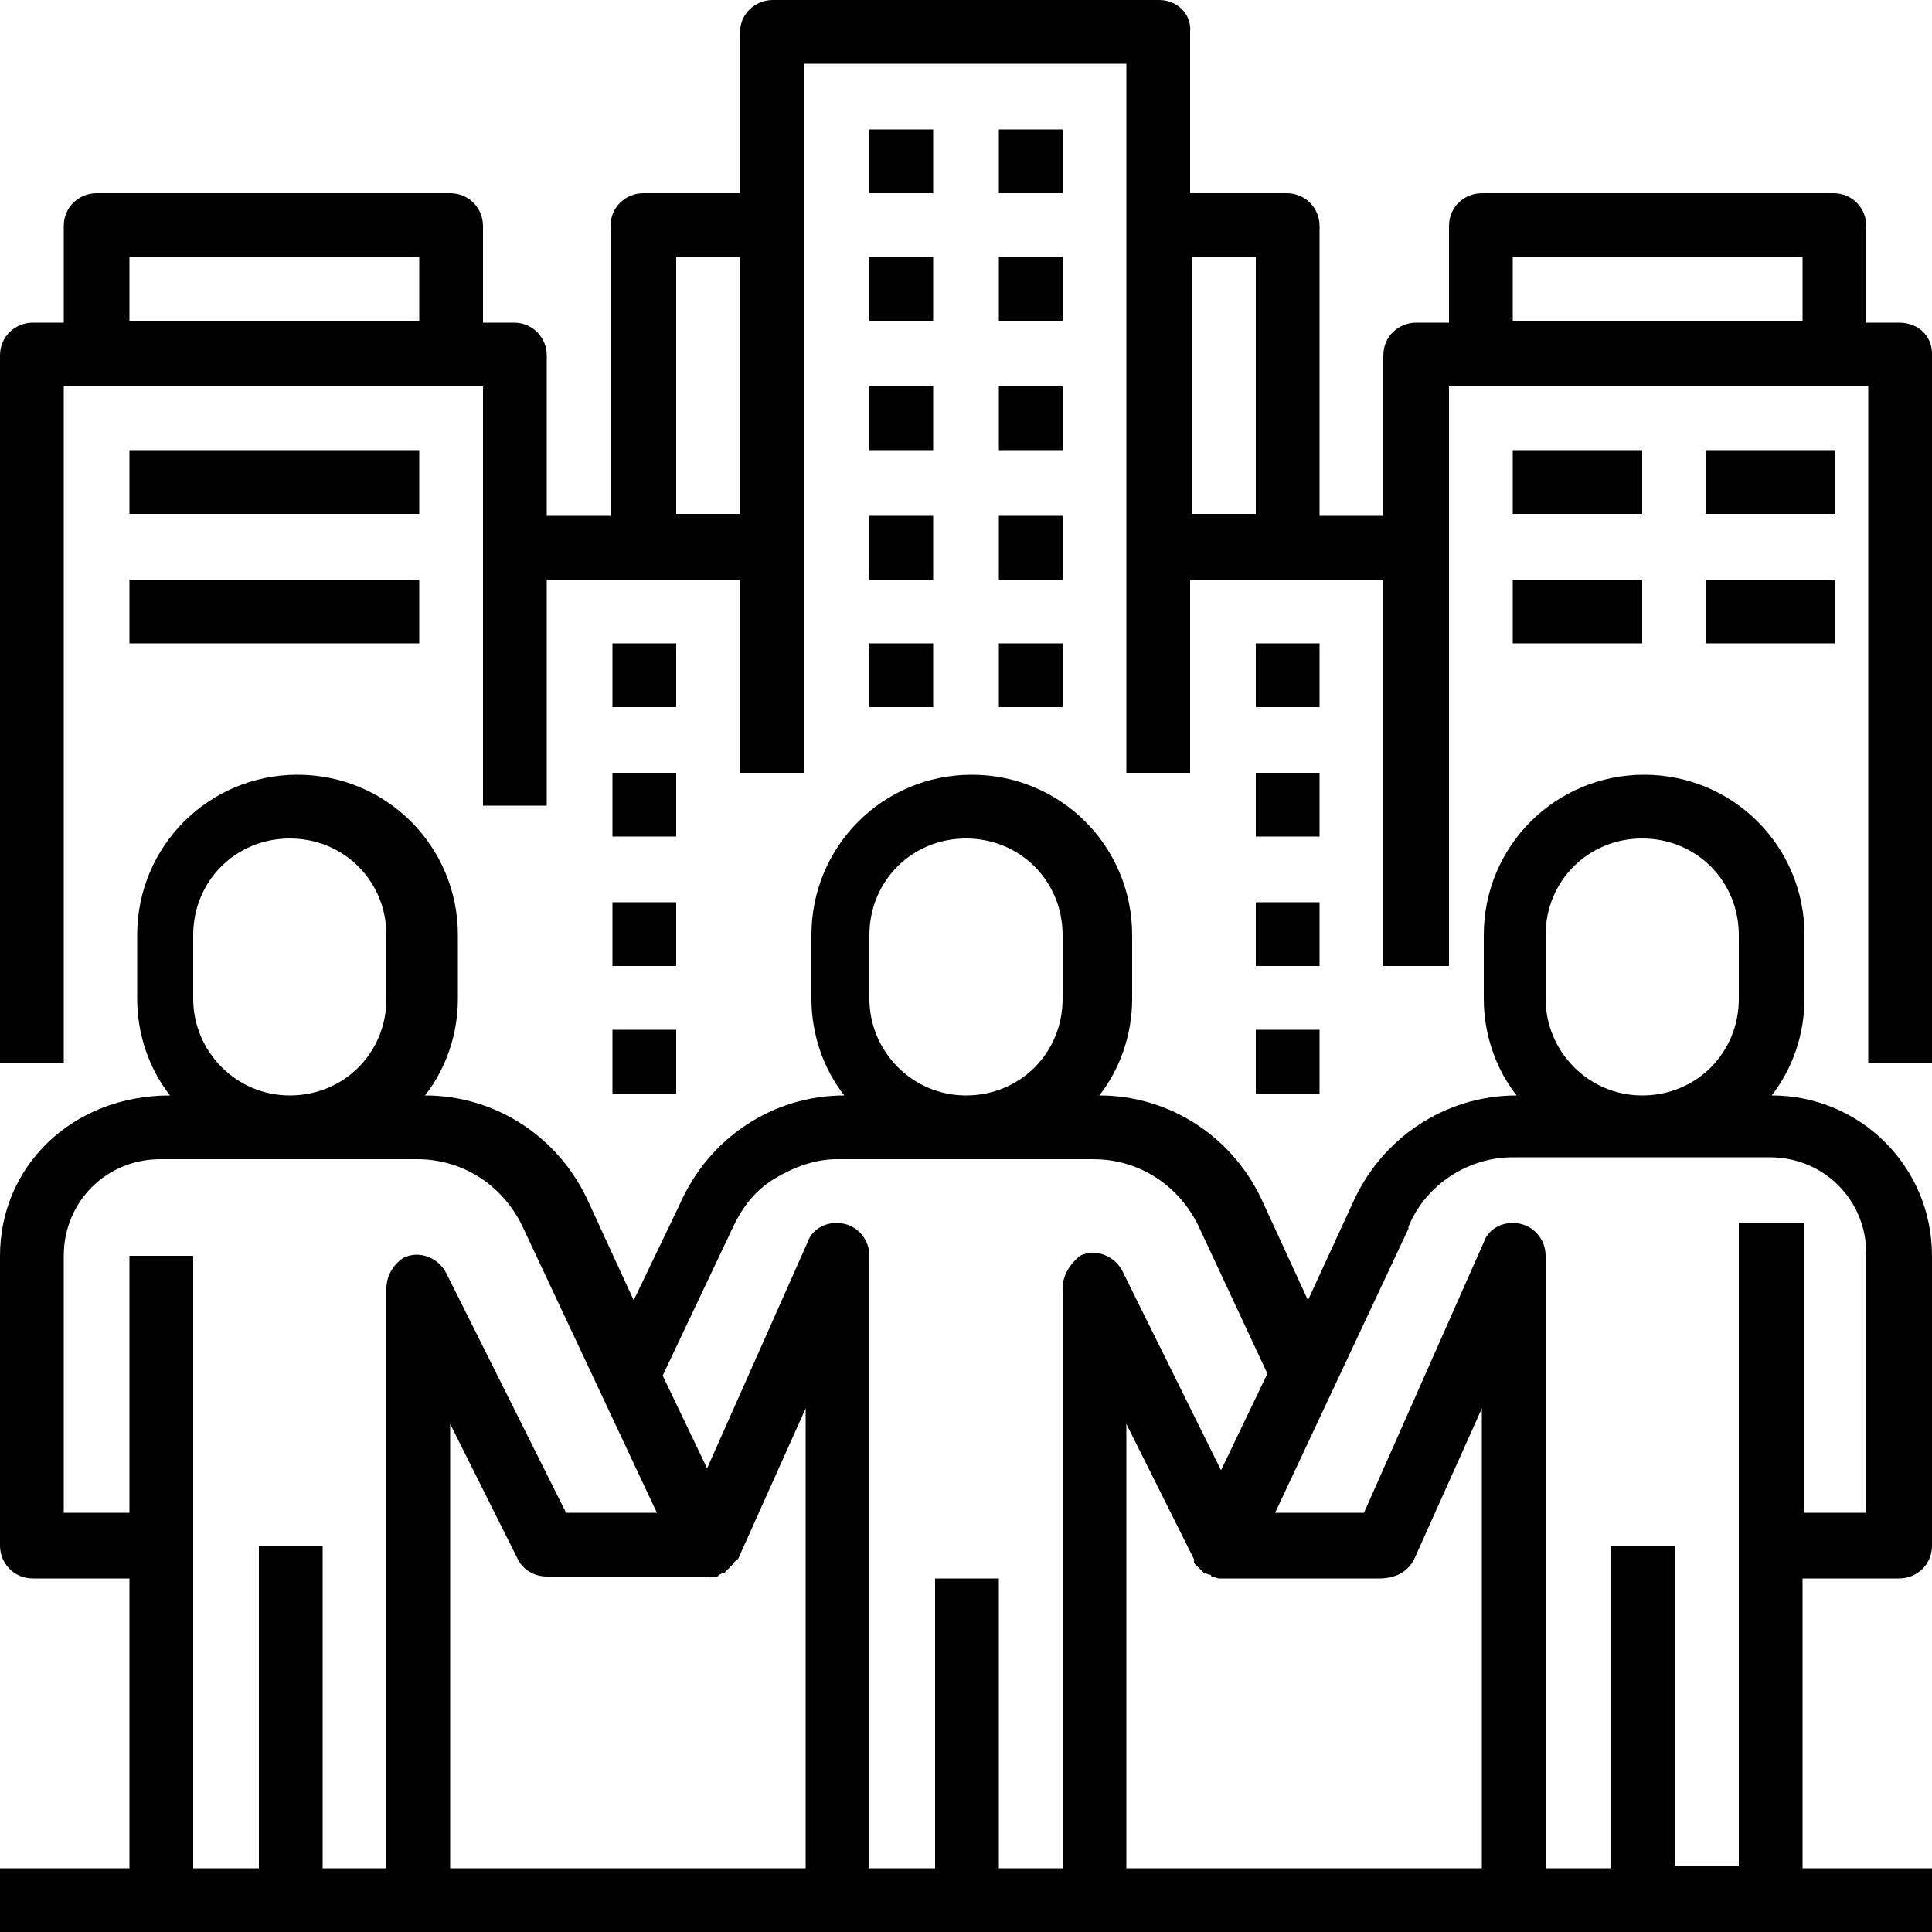
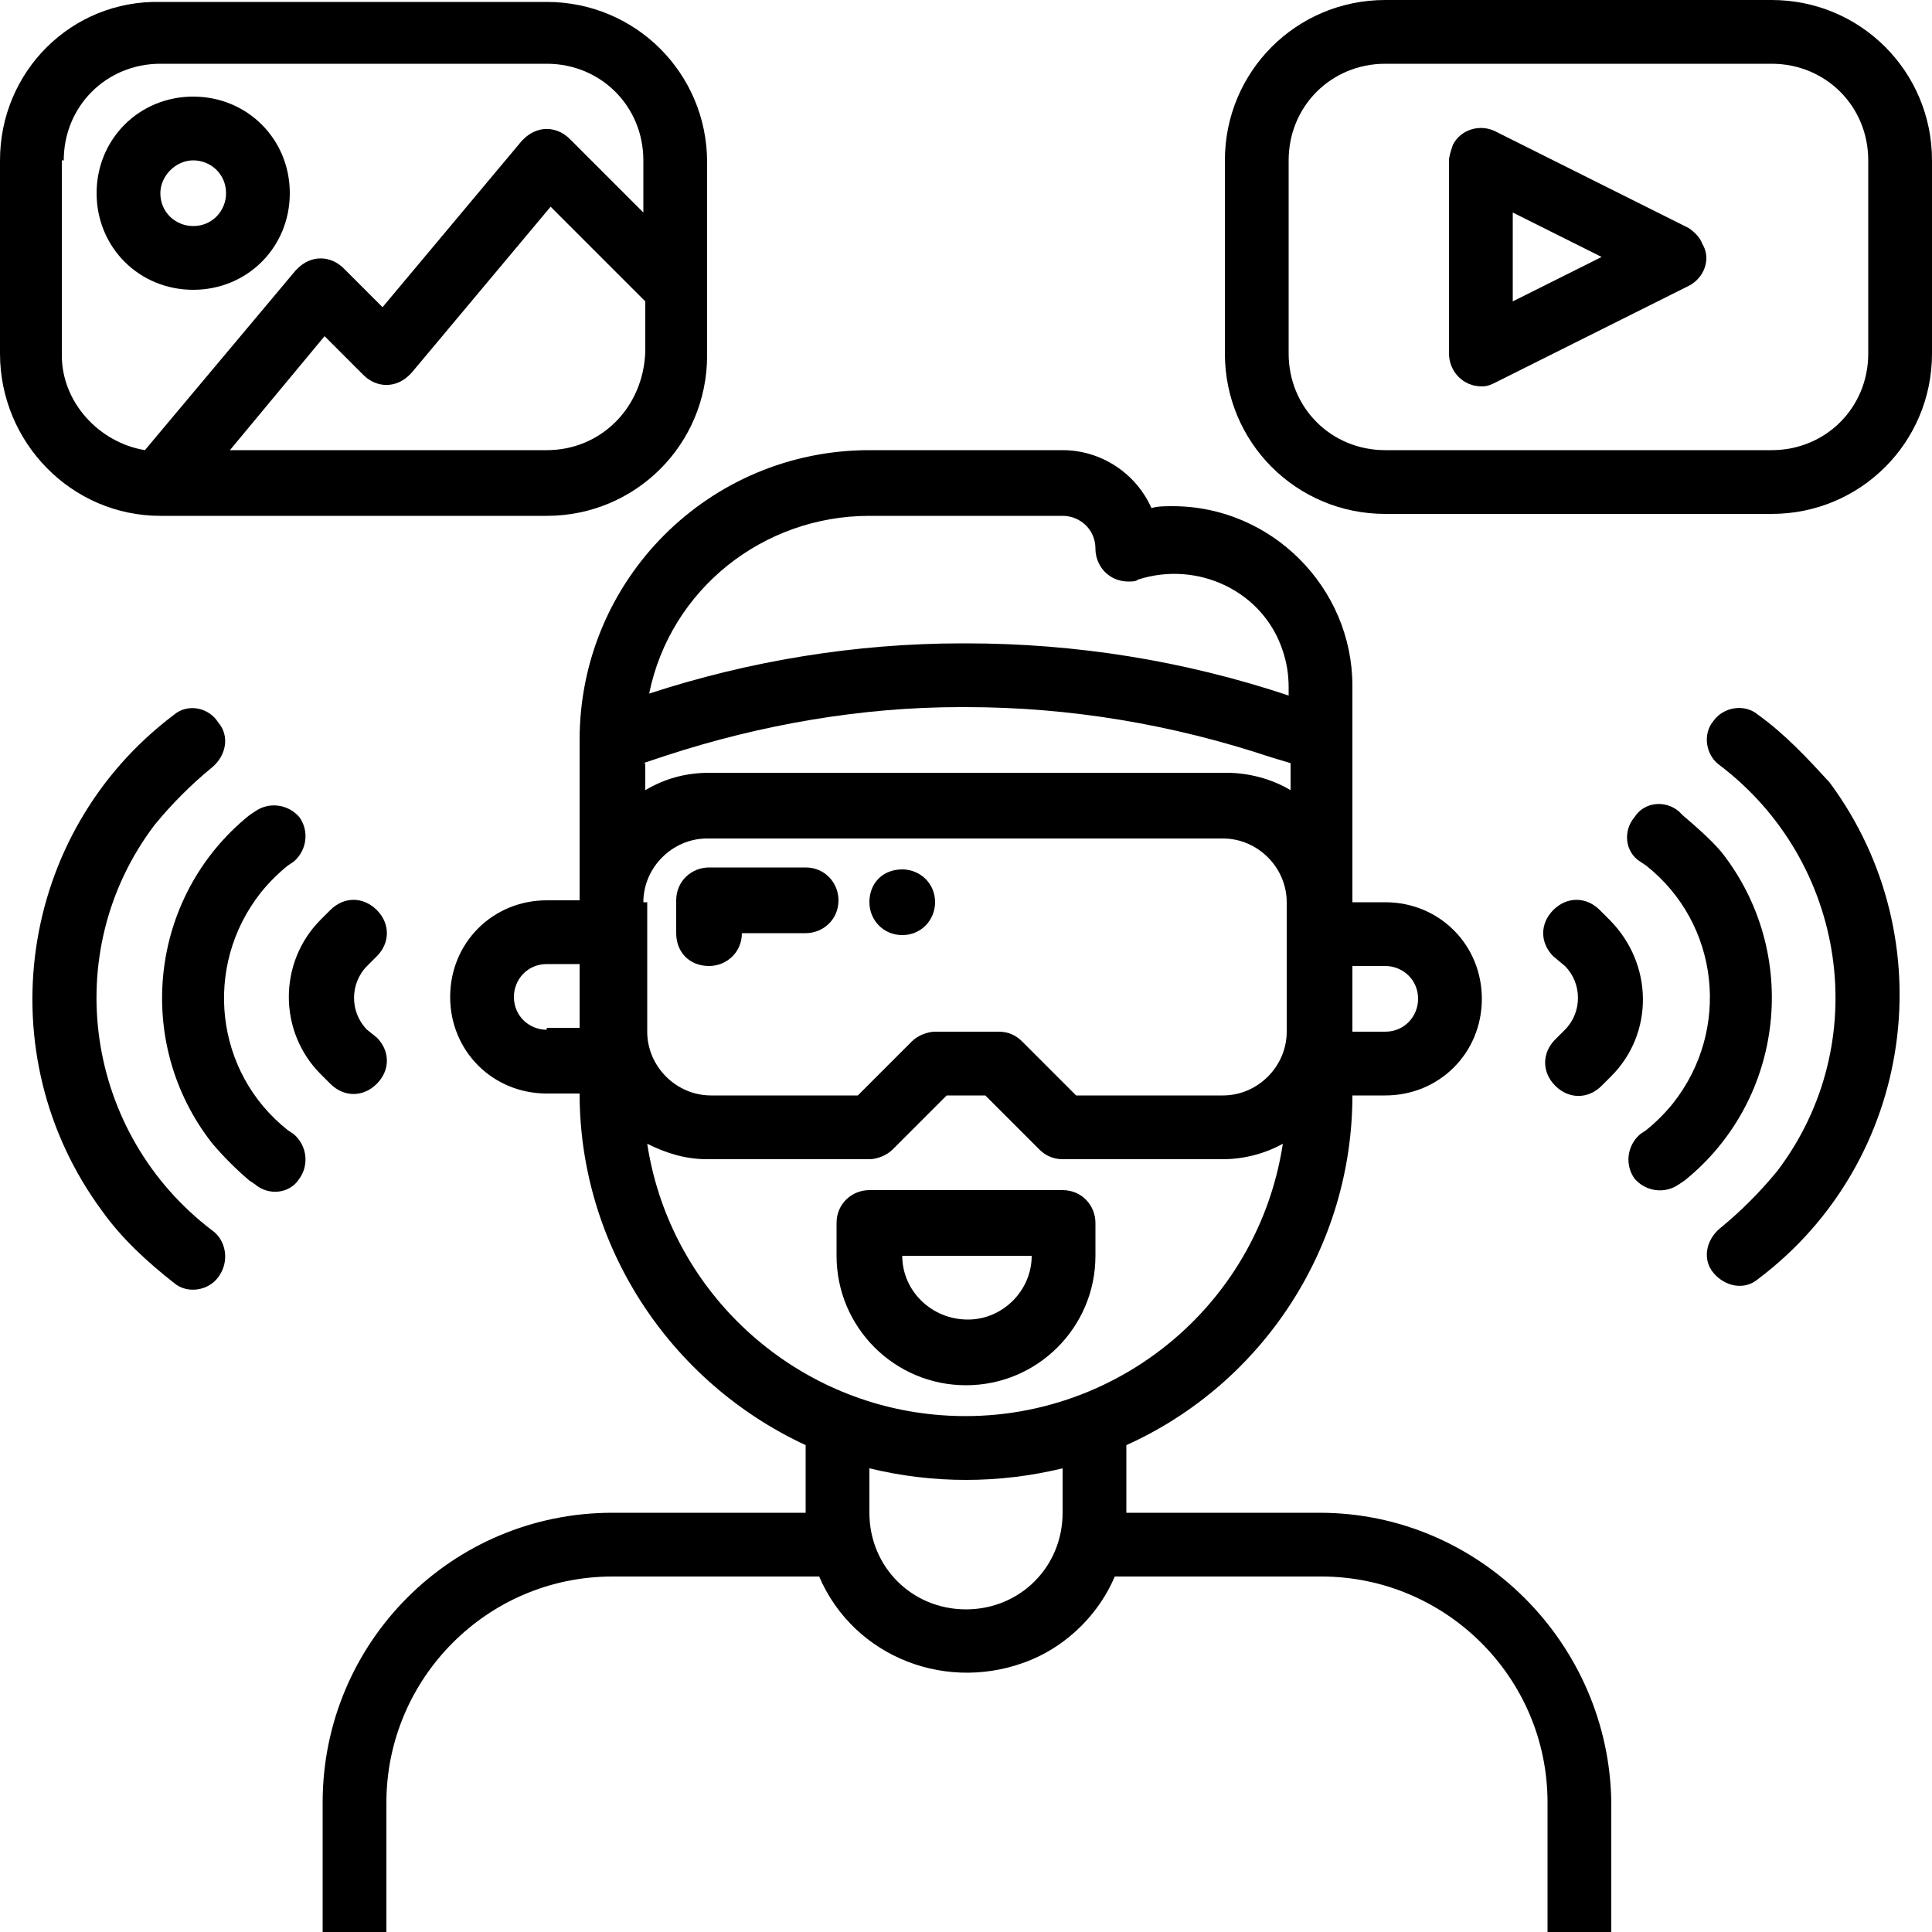
<svg xmlns="http://www.w3.org/2000/svg" width="100" height="100" viewBox="0 0 100 100" fill="none">
-   <path d="M48.3 6.7H45V10H48.3V6.7Z" fill="black" />
-   <path d="M55 6.7H51.7V10H55V6.7Z" fill="black" />
-   <path d="M48.3 13.3H45V16.6H48.3V13.3Z" fill="black" />
-   <path d="M55 13.3H51.7V16.6H55V13.3Z" fill="black" />
-   <path d="M48.3 20H45V23.3H48.3V20Z" fill="black" />
-   <path d="M55 20H51.7V23.3H55V20Z" fill="black" />
-   <path d="M48.3 26.7H45V30H48.3V26.7Z" fill="black" />
-   <path d="M55 26.7H51.7V30H55V26.7Z" fill="black" />
-   <path d="M48.3 33.3H45V36.6H48.3V33.3Z" fill="black" />
-   <path d="M55 33.3H51.7V36.6H55V33.3Z" fill="black" />
-   <path d="M68.3 33.3H65V36.6H68.3V33.3Z" fill="black" />
-   <path d="M68.3 40H65V43.3H68.3V40Z" fill="black" />
-   <path d="M68.3 46.7H65V50H68.3V46.7Z" fill="black" />
-   <path d="M68.3 53.3H65V56.6H68.3V53.3Z" fill="black" />
-   <path d="M35 33.3H31.7V36.6H35V33.3Z" fill="black" />
-   <path d="M35 40H31.7V43.3H35V40Z" fill="black" />
-   <path d="M35 46.7H31.7V50H35V46.7Z" fill="black" />
-   <path d="M35 53.3H31.7V56.6H35V53.3Z" fill="black" />
-   <path d="M78.3 13.3H93.3V16.6H78.3V13.3ZM61.7 13.3H65V26.6H61.7V13.3ZM35 13.3H38.3V26.6H35V13.3ZM6.7 13.3H21.7V16.6H6.7V13.3ZM98.3 16.7H96.6V11.7C96.6 10.8 95.9 10 94.9 10H76.7C75.8 10 75 10.7 75 11.7V16.7H73.3C72.4 16.7 71.6 17.4 71.6 18.4V26.7H68.3V11.7C68.3 10.8 67.6 10 66.6 10H61.6V1.7C61.7 0.7 60.9 0 60 0H40C39.1 0 38.3 0.7 38.3 1.7V10H33.3C32.4 10 31.6 10.7 31.6 11.7V26.7H28.3V18.4C28.3 17.5 27.6 16.7 26.6 16.7H25V11.7C25 10.8 24.3 10 23.3 10H5C4.1 10 3.3 10.7 3.3 11.7V16.7H1.7C0.8 16.7 0 17.4 0 18.4V55H3.3V20H25V41.7H28.3V30H38.3V40H41.6V3.3H58.3V40H61.6V30H71.6V50H75V20H96.7V55H100V18.3C100 17.4 99.3 16.7 98.3 16.7Z" fill="black" />
-   <path d="M85 23.3H78.3V26.6H85V23.3Z" fill="black" />
-   <path d="M95 23.3H88.3V26.6H95V23.3Z" fill="black" />
-   <path d="M85 30H78.3V33.3H85V30Z" fill="black" />
-   <path d="M95 30H88.3V33.3H95V30Z" fill="black" />
-   <path d="M96.7 78.3H93.4V63.3H90V96.6H86.7V80H83.4V96.7H80V65C80 64.1 79.3 63.3 78.3 63.3C77.6 63.3 77 63.7 76.8 64.3L70.6 78.3H66L72.9 63.6C72.9 63.6 72.9 63.6 72.9 63.5C73.8 61.3 76 59.9 78.3 59.9H91.6C94.4 59.9 96.6 62.1 96.6 64.9V78.3H96.7ZM73.2 80.7L76.7 72.9V96.7H58.3V73.7L61.8 80.7C61.8 80.7 61.8 80.7 61.8 80.8V80.9L61.9 81L62 81.1C62.1 81.2 62.1 81.2 62.2 81.3L62.3 81.4C62.4 81.4 62.5 81.5 62.6 81.5C62.6 81.5 62.7 81.5 62.7 81.6C62.8 81.6 63 81.7 63.1 81.7H71.4C72.3 81.7 72.9 81.3 73.2 80.7ZM51.7 96.7V81.7H48.4V96.7H45V65C45 64.1 44.3 63.3 43.3 63.3C42.6 63.3 42 63.7 41.8 64.3L36.6 76L34.3 71.2L37.9 63.6C38.4 62.5 39.1 61.6 40.1 61C41.1 60.4 42.2 60 43.3 60H56.6C59 60 61.1 61.4 62.1 63.6L65.6 71.1L63.2 76.1L58.1 65.8C57.7 65 56.7 64.6 55.9 65C55.4 65.4 55 66 55 66.7V96.7H51.7ZM37.1 81.6C37.1 81.6 37.2 81.6 37.2 81.5C37.3 81.5 37.4 81.4 37.5 81.4C37.6 81.3 37.7 81.2 37.8 81.1L37.9 81L38 80.9C38 80.9 38 80.8 38.1 80.8C38.1 80.8 38.1 80.7 38.2 80.7L41.7 72.9V96.7H23.3V73.7L26.8 80.7C27.1 81.3 27.7 81.6 28.3 81.6H36.6C36.8 81.7 37 81.6 37.1 81.6ZM16.7 96.7V80H13.4V96.7H10V65H6.7V78.3H3.3V65C3.3 62.2 5.5 60 8.3 60H21.6C24 60 26.1 61.4 27.1 63.6L34 78.3H29.3L23.1 65.9C22.7 65.1 21.7 64.7 20.9 65.1C20.4 65.4 20 66 20 66.7V96.7H16.7ZM10 51.7V48.4C10 45.6 12.2 43.4 15 43.4C17.8 43.4 20 45.6 20 48.4V51.7C20 54.5 17.8 56.7 15 56.7C12.2 56.7 10 54.4 10 51.7ZM45 51.7V48.4C45 45.6 47.2 43.4 50 43.4C52.8 43.4 55 45.6 55 48.4V51.7C55 54.5 52.8 56.7 50 56.7C47.2 56.7 45 54.4 45 51.7ZM80 51.7V48.4C80 45.6 82.2 43.4 85 43.4C87.8 43.4 90 45.6 90 48.4V51.7C90 54.5 87.8 56.7 85 56.7C82.2 56.7 80 54.4 80 51.7ZM91.7 56.7C92.8 55.3 93.4 53.5 93.4 51.7V48.4C93.4 43.8 89.7 40.1 85.1 40.1C80.5 40.1 76.8 43.8 76.8 48.4V51.7C76.8 53.5 77.4 55.3 78.5 56.7C74.8 56.7 71.5 58.9 70 62.3L67.7 67.3L65.4 62.3C63.9 58.9 60.6 56.7 56.9 56.7C58 55.3 58.6 53.5 58.6 51.7V48.4C58.6 43.8 54.9 40.1 50.3 40.1C45.7 40.1 42 43.8 42 48.4V51.7C42 53.5 42.6 55.3 43.7 56.7C40 56.7 36.7 58.9 35.2 62.3L32.8 67.3L30.5 62.3C29 58.9 25.7 56.7 22 56.7C23.1 55.3 23.7 53.5 23.7 51.7V48.4C23.7 43.8 20 40.1 15.4 40.1C10.8 40.1 7.1 43.8 7.1 48.4V51.7C7.1 53.5 7.7 55.3 8.8 56.7C3.7 56.7 0 60.4 0 65V80C0 80.9 0.7 81.7 1.7 81.7H6.7V96.7H0V100H100V96.7H93.3V81.7H98.3C99.2 81.7 100 81 100 80V65C100 60.4 96.3 56.7 91.7 56.7Z" fill="black" />
-   <path d="M21.7 23.3H6.7V26.6H21.7V23.3Z" fill="black" />
-   <path d="M21.7 30H6.7V33.3H21.7V30Z" fill="black" />
+   <path d="M50 83.3C47.2 83.3 45 81.1 45 78.3V76C48.3 76.8 51.7 76.8 55 76V78.3C55 81.1 52.8 83.3 50 83.3ZM33.5 59.2C34.5 59.7 35.5 60 36.6 60H45C45.4 60 45.9 59.8 46.2 59.5L49 56.7H51L53.8 59.5C54.1 59.8 54.5 60 55 60H63.3C64.4 60 65.5 59.7 66.4 59.2C65 68.3 56.5 74.5 47.4 73.1C40.3 72 34.6 66.4 33.5 59.2ZM28.3 53.3C27.4 53.3 26.6 52.6 26.6 51.6C26.6 50.7 27.3 49.9 28.3 49.9H30V53.2H28.3V53.3ZM45 26.7H55C55.9 26.7 56.7 27.4 56.7 28.4C56.7 29.3 57.4 30.1 58.4 30.1C58.6 30.1 58.8 30.1 58.9 30C62 29 65.4 30.6 66.4 33.7C66.6 34.3 66.7 34.9 66.7 35.6V36C61.3 34.2 55.7 33.3 50 33.3H49.8C44.3 33.3 38.8 34.2 33.6 35.9C34.7 30.5 39.5 26.7 45 26.7ZM71.7 50C72.6 50 73.4 50.7 73.4 51.7C73.4 52.6 72.7 53.4 71.7 53.4H70V50H71.7ZM33.3 39.5L34.5 39.1C39.4 37.5 44.6 36.6 49.7 36.6H50C55.4 36.6 60.7 37.5 65.8 39.2L66.8 39.5V40.9C65.8 40.3 64.6 40 63.5 40H36.7C35.5 40 34.4 40.3 33.4 40.9V39.5H33.3ZM33.3 46.7C33.3 44.9 34.8 43.4 36.6 43.4H63.3C65.1 43.4 66.6 44.9 66.6 46.7V53.4C66.6 55.2 65.1 56.7 63.3 56.7H55.7L52.9 53.9C52.6 53.6 52.2 53.4 51.7 53.4H48.4C48 53.4 47.5 53.6 47.2 53.9L44.4 56.7H36.8C35 56.7 33.5 55.2 33.5 53.4V46.7H33.3ZM68.3 78.3H58.3V74.8C65.4 71.6 70 64.5 70 56.7H71.7C74.5 56.7 76.7 54.5 76.7 51.7C76.7 48.9 74.5 46.7 71.7 46.7H70V35.5C70 30.4 65.8 26.2 60.7 26.2C60.3 26.2 59.9 26.2 59.6 26.3C58.8 24.5 57 23.3 55 23.3H45C36.7 23.3 30 30 30 38.3V46.6H28.3C25.5 46.6 23.3 48.8 23.3 51.6C23.3 54.4 25.5 56.6 28.3 56.6H30C30 64.4 34.6 71.5 41.7 74.8V78.3H31.7C23.4 78.3 16.7 85 16.7 93.3V100H20V93.3C20 86.9 25.2 81.6 31.7 81.6H42.4C44.2 85.8 49.1 87.7 53.4 85.9C55.3 85.1 56.9 83.5 57.7 81.6H68.4C74.8 81.6 80.1 86.8 80.1 93.3V100H83.4V93.3C83.3 85.1 76.6 78.3 68.3 78.3Z" fill="black" />
+   <path d="M3.3 8.3C3.3 5.5 5.5 3.3 8.3 3.3H28.3C31.1 3.3 33.3 5.5 33.3 8.3V11L29.5 7.2C28.8 6.5 27.8 6.5 27.1 7.2L27 7.3L19.8 15.9L17.8 13.9C17.1 13.2 16.1 13.2 15.4 13.9L15.3 14L7.5 23.3C5.1 22.9 3.2 20.8 3.2 18.4V8.3H3.3ZM28.3 23.3H11.9L16.8 17.4L18.8 19.4C19.5 20.1 20.5 20.1 21.2 19.4L21.3 19.3L28.5 10.7L33.4 15.6V18.2C33.3 21.1 31.1 23.3 28.3 23.3ZM8.3 26.7H28.3C32.9 26.7 36.6 23 36.6 18.4V8.4C36.6 3.8 32.9 0.1 28.3 0.1H8.3C3.7 2.80142e-06 0 3.7 0 8.3V18.3C0 22.9 3.7 26.7 8.3 26.7Z" fill="black" />
+   <path d="M96.7 18.3C96.7 21.1 94.5 23.3 91.7 23.3H71.7C68.9 23.3 66.7 21.1 66.7 18.3V8.3C66.7 5.5 68.9 3.3 71.7 3.3H91.7C94.5 3.3 96.7 5.5 96.7 8.3V18.3ZM91.7 0H71.7C67.1 0 63.4 3.7 63.4 8.3V18.3C63.4 22.9 67.1 26.6 71.7 26.6H91.7C96.3 26.6 100 22.9 100 18.3V8.3C100 3.7 96.3 0 91.7 0Z" fill="black" />
+   <path d="M78.3 15.6V11L82.9 13.3L78.3 15.6ZM87.4 11.8L77.4 6.8C76.6 6.4 75.6 6.7 75.2 7.5C75.1 7.8 75 8.1 75 8.3V18.3C75 19.2 75.7 20 76.7 20C77 20 77.2 19.9 77.4 19.8L87.4 14.8C88.2 14.4 88.6 13.4 88.1 12.6C88 12.3 87.7 12 87.4 11.8Z" fill="black" />
+   <path d="M10 8.3C10.9 8.3 11.7 9 11.7 10C11.7 10.9 11 11.7 10 11.7C9.1 11.7 8.3 11 8.3 10C8.3 9.1 9.1 8.3 10 8.3ZM10 15C12.8 15 15 12.8 15 10C15 7.2 12.8 5 10 5C7.2 5 5 7.2 5 10C5 12.8 7.2 15 10 15Z" fill="black" />
+   <path d="M46.7 65H53.4C53.4 66.8 51.9 68.3 50.1 68.3C48.2 68.3 46.7 66.8 46.7 65ZM56.7 65V63.3C56.7 62.4 56 61.6 55 61.6H45C44.1 61.6 43.3 62.3 43.3 63.3V65C43.3 68.7 46.3 71.7 50 71.7C53.7 71.7 56.7 68.7 56.7 65Z" fill="black" />
+   <path d="M36.7 50C37.6 50 38.4 49.3 38.4 48.3H41.7C42.6 48.3 43.4 47.6 43.4 46.6C43.4 45.7 42.7 44.9 41.7 44.9H36.7C35.8 44.9 35 45.6 35 46.6V48.3C35 49.3 35.7 50 36.7 50Z" fill="black" />
+   <path d="M11 63.7C4.4 58.7 3 49.3 8 42.7C8.9 41.6 9.9 40.6 11 39.7C11.7 39.1 11.9 38.1 11.3 37.4C10.8 36.6 9.7 36.4 9 37C0.9 43.1 -0.7 54.6 5.3 62.7C6.3 64.1 7.6 65.3 9 66.4C9.7 67 10.8 66.8 11.3 66.1C11.9 65.3 11.7 64.2 11 63.7Z" fill="black" />
+   <path d="M15.2 58.7L14.9 58.5C11.1 55.5 10.5 50 13.5 46.2C13.9 45.7 14.4 45.2 14.9 44.8L15.2 44.6C15.9 44 16 43 15.5 42.3C14.9 41.6 13.9 41.5 13.2 42L12.9 42.2C7.7 46.4 6.9 54 11 59.2C11.6 59.9 12.2 60.5 12.9 61.1L13.2 61.3C13.9 61.9 15 61.8 15.5 61C16 60.3 15.9 59.3 15.2 58.7Z" fill="black" />
+   <path d="M19.5 49.5C20.2 48.8 20.2 47.8 19.5 47.1C18.8 46.4 17.8 46.4 17.1 47.1L16.6 47.6C14.4 49.8 14.4 53.4 16.6 55.6L17.1 56.1C17.8 56.8 18.8 56.8 19.5 56.1C20.2 55.4 20.2 54.4 19.5 53.7L19 53.3C18.1 52.4 18.1 50.9 19 50L19.5 49.5Z" fill="black" />
+   <path d="M91 37C90.3 36.4 89.2 36.6 88.7 37.3C88.1 38 88.3 39.1 89 39.6C95.6 44.6 97 54 92 60.6C91.1 61.7 90.1 62.7 89 63.6C88.3 64.2 88.1 65.2 88.7 65.9C89.3 66.6 90.3 66.8 91 66.2C99.1 60.1 100.7 48.6 94.7 40.5C93.6 39.3 92.4 38 91 37Z" fill="black" />
+   <path d="M87.1 42.2L86.9 42C86.2 41.4 85.1 41.5 84.6 42.3C84 43 84.1 44.1 84.9 44.6L85.2 44.8C89 47.8 89.6 53.3 86.6 57.1C86.2 57.6 85.7 58.1 85.2 58.5L84.9 58.7C84.2 59.3 84.1 60.3 84.6 61C85.2 61.7 86.2 61.8 86.9 61.3L87.2 61.1C92.4 56.9 93.2 49.3 89.1 44.1C88.5 43.4 87.8 42.8 87.1 42.2Z" fill="black" />
+   <path d="M83.3 47.6L82.8 47.1C82.1 46.4 81.1 46.4 80.4 47.1C79.7 47.8 79.7 48.8 80.4 49.5L81 50C81.9 50.9 81.9 52.4 81 53.3L80.5 53.8C79.8 54.5 79.8 55.5 80.5 56.2C81.2 56.9 82.2 56.9 82.9 56.2L83.4 55.7C85.6 53.5 85.6 49.9 83.3 47.6Z" fill="black" />
+   <path d="M46.7 45C47.6 45 48.4 45.7 48.4 46.7C48.4 47.6 47.7 48.4 46.7 48.4C45.7 48.4 45 47.6 45 46.7C45 45.7 45.7 45 46.7 45Z" fill="black" />
</svg>
